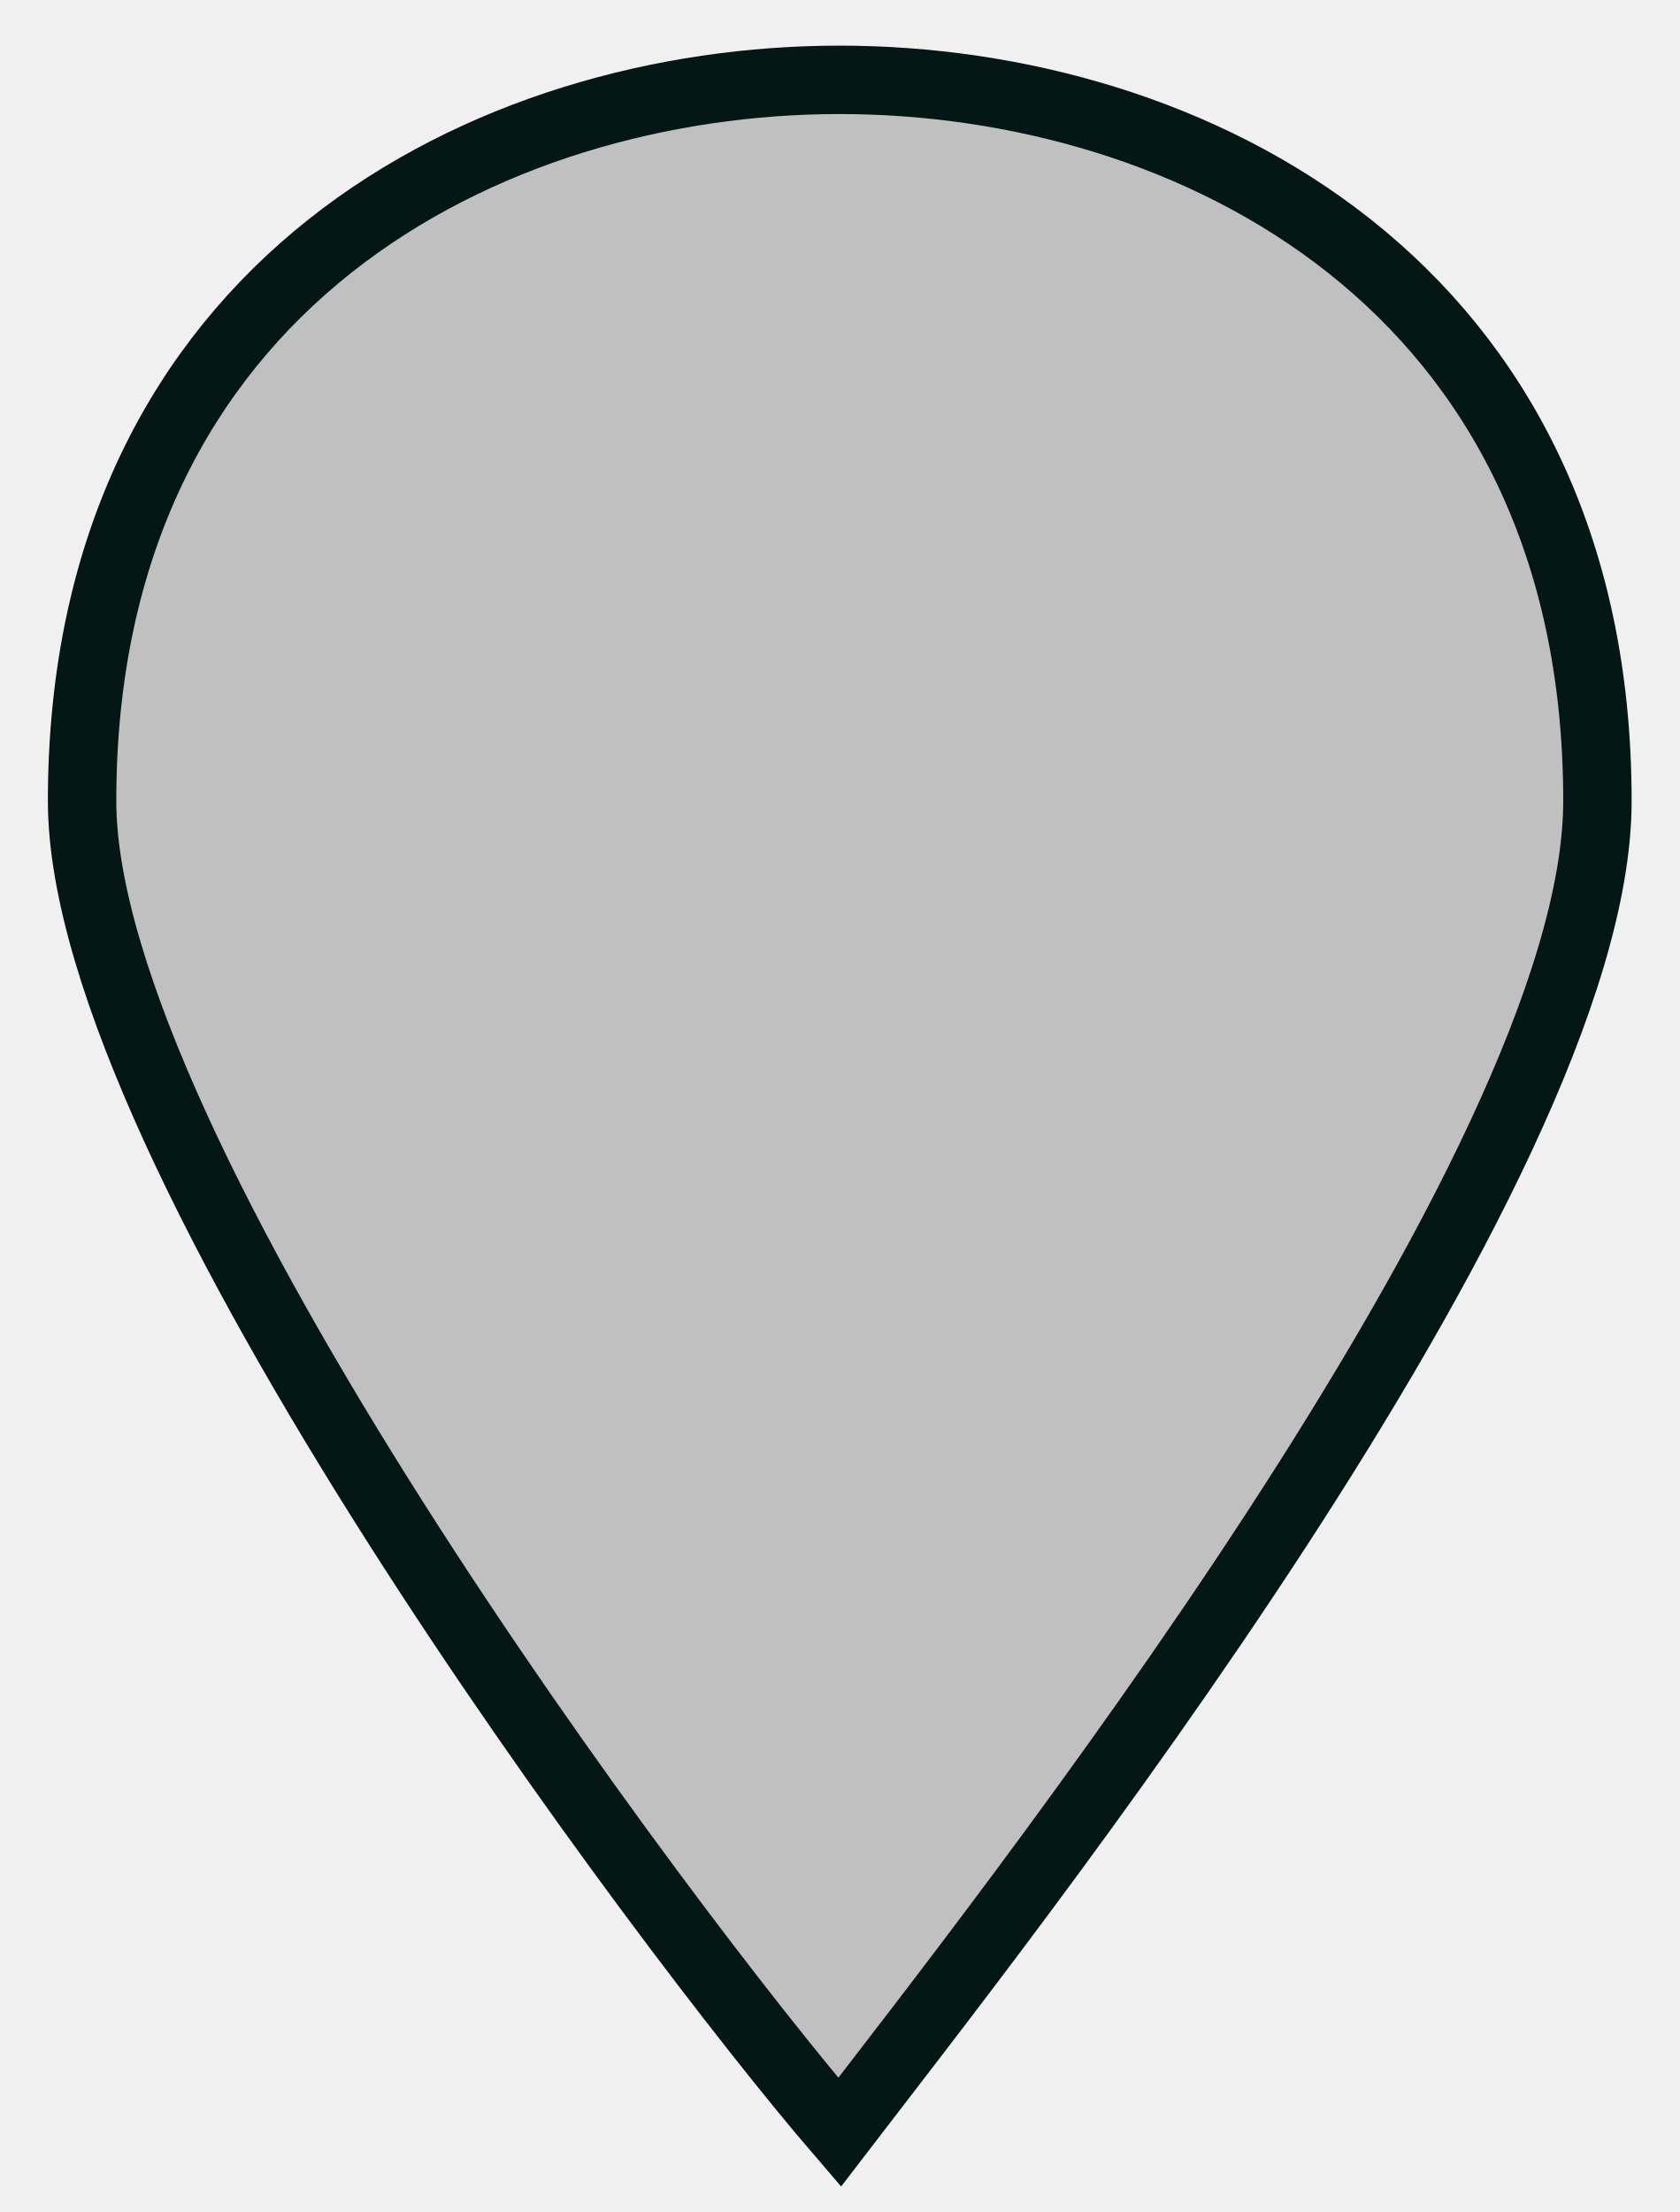
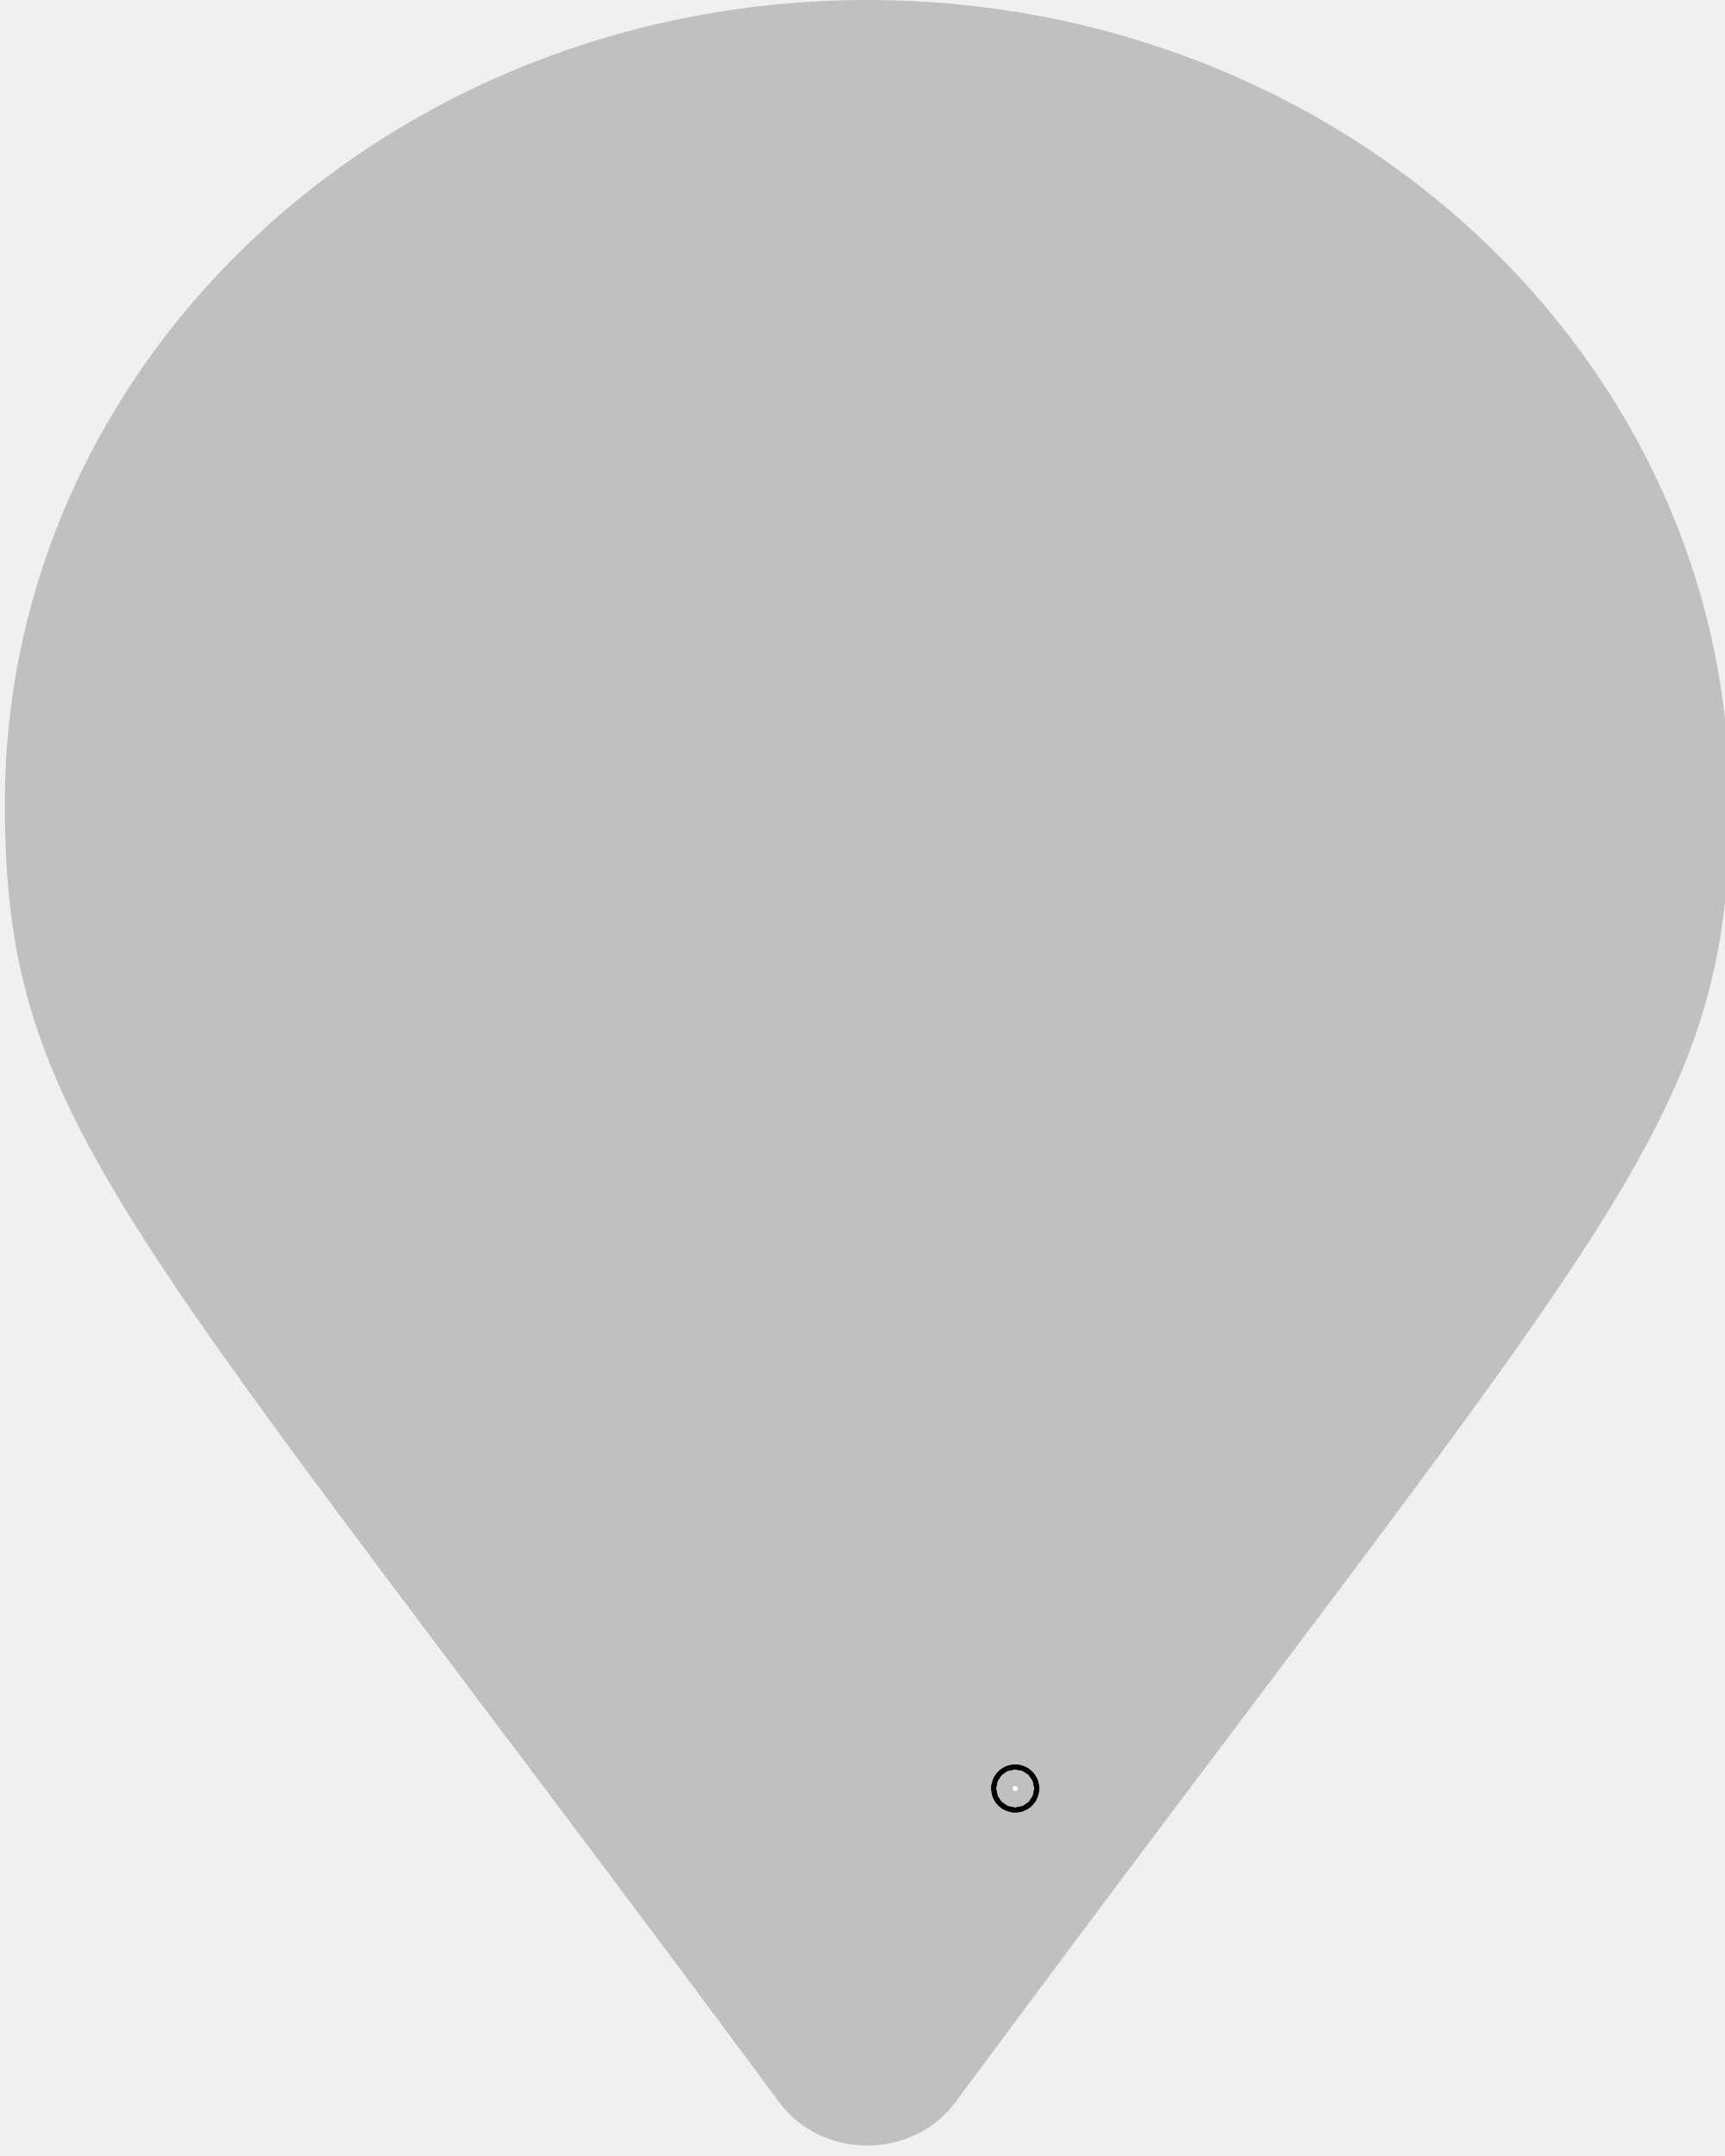
- <svg xmlns="http://www.w3.org/2000/svg" version="1.1" id="svg4619" x="0px" y="0px" width="24.552px" height="32.333px" viewBox="0 -6.25 24.552 32.333" enable-background="new 0 -6.25 24.552 32.333" xml:space="preserve">
-   <defs id="defs5" />
-   <path id="path4133" fill="#415FC4" stroke="#FFFFFF" stroke-miterlimit="10" d="M12.274-5.083  c-5.11,0-11.074,2.971-11.074,10.542c0,5.132,8.521,16.489,11.074,19.458c2.272-2.969,11.079-14.055,11.079-19.458  C23.354-2.111,17.383-5.083,12.274-5.083z" style="fill:#c0c0c0;fill-opacity:1;stroke:#041715;stroke-opacity:1" />
+ <svg xmlns="http://www.w3.org/2000/svg" xmlns:xlink="http://www.w3.org/1999/xlink" version="1.1" x="0px" y="0px" viewBox="0 0 40 50" xml:space="preserve" id="svg15" width="40" height="50">
+   <defs id="defs19">
+     <linearGradient id="linearGradient18697">
+       <stop style="stop-color:#499fff;stop-opacity:1;" offset="0" id="stop18693" />
+       <stop style="stop-color:#499fff;stop-opacity:0;" offset="1" id="stop18695" />
+     </linearGradient>
+     <linearGradient xlink:href="#linearGradient18697" id="linearGradient18699" x1="0" y1="40.325" x2="60.4" y2="40.325" gradientUnits="userSpaceOnUse" />
+   </defs>
+   <style type="text/css" id="style2">
+ 	.st0{clip-path:url(#SVGID_00000136386088368648505400000000571717232383379892_);}
+ 	.st1{clip-path:url(#SVGID_00000116205600839791112250000014937956478301575336_);}
+ 	.st2{clip-path:url(#SVGID_00000096040197326335863040000017996150782894966913_);}
+ 	.st3{clip-path:url(#SVGID_00000171685803243020096840000015679599210622463931_);}
+ 	.st4{clip-path:url(#SVGID_00000127036615931805248780000005700885795311586226_);}
+ 	.st5{clip-path:url(#SVGID_00000077315485366628045660000011366337665254483639_);}
+ 	.st6{clip-path:url(#SVGID_00000058583532550707888440000013826178488048493204_);}
+ 	.st7{clip-path:url(#SVGID_00000022557654374484654540000001774627582556727481_);}
+ 	.st8{fill:#333333;}
+ 	.st9{fill:#EEA401;}
+ 	.st10{fill:#F8DA98;}
+ 	.st11{fill:#EFA501;}
+ 	.st12{fill:#FFFFFF;}
+ 	.st13{fill:#666666;}
+ 	.st14{fill:none;stroke:#A7A7A7;stroke-width:0.75;stroke-linecap:square;stroke-miterlimit:10;}
+ 	.st15{fill:none;stroke:#576C7E;stroke-miterlimit:10;}
+ 	.st16{fill:none;}
+ 	.st17{fill:none;stroke:#8D8D8D;stroke-miterlimit:10;}
+ 	.st18{fill:none;stroke:#DADADA;stroke-miterlimit:10;}
+ 	.st19{fill:none;stroke:#AA4499;stroke-width:3;stroke-miterlimit:10;}
+ 	.st20{fill:none;stroke:#333333;stroke-width:3;stroke-miterlimit:10;}
+ 	.st21{fill:none;stroke:#000000;stroke-width:0.25;stroke-miterlimit:10;}
+ 	.st22{fill:#4D4D4D;}
+ 	.st23{clip-path:url(#SVGID_00000144295339361052626790000007699555023762521490_);}
+ 	.st24{fill:#BB082B;}
+ 	.st25{fill:#ED3D2C;}
+ 	.st26{fill:#FB8D46;}
+ 	.st27{fill:#FDCB65;}
+ 	.st28{fill:#FFFEB6;}
+ 	.st29{fill:none;stroke:#666666;stroke-width:0.25;stroke-miterlimit:10;}
+ 	.st30{fill:#E3D6A2;}
+ 	.st31{fill:#6A6B59;}
+ 	.st32{fill:none;stroke:#FFFFFF;stroke-width:0.75;stroke-miterlimit:10;}
+ 	.st33{opacity:0.3;}
+ 	.st34{fill:none;stroke:#4D4D4D;stroke-width:0.75;stroke-miterlimit:10;}
+ 	.st35{fill:#A8B9C1;}
+ 	.st36{fill:#0071B0;}
+ 	.st37{fill:none;stroke:#576C7E;stroke-width:3;stroke-linecap:round;stroke-miterlimit:10;}
+ 	.st38{fill:#E2B3AA;}
+ 	.st39{fill:#AF4949;}
+ 	.st40{fill:#576C7E;}
+ 	.st41{fill:#511136;}
+ 	.st42{fill:#7A1952;}
+ 	.st43{fill:#A1216D;}
+ 	.st44{fill:#B44E89;}
+ 	.st45{fill:#C67AA6;}
+ 	.st46{fill:#FFDD19;}
+ 	.st47{opacity:0.69;}
+ 	.st48{fill:#B6CCB7;}
+ 	.st49{fill:#CC6677;}
+ 	.st50{fill:#1072AD;}
+ 	.st51{fill:#DBE2E5;}
+ 	.st52{fill:#A4A9AC;}
+ 	.st53{fill:#E9EDEF;}
+ 	.st54{fill:#F0F3F4;}
+ 	.st55{fill:#F7F8F9;}
+ 	.st56{fill:#C0C0C0;}
+ 	.st57{fill:#49A999;}
+ 	.st58{fill:#8BCCEC;}
+ 	.st59{fill:#AA4499;}
+ 	.st60{fill:none;stroke:#C0C0C0;stroke-miterlimit:10;}
+ 	.st61{fill:#E6E6E6;}
+ 	.st62{fill:none;stroke:#FFFFFF;stroke-width:3;stroke-linecap:round;stroke-miterlimit:10;}
+ 	.st63{fill:none;stroke:#C0C0C0;stroke-width:4;stroke-linecap:round;stroke-miterlimit:10;}
+ 	.st64{clip-path:url(#SVGID_00000183250794884185990790000000739072844913366953_);}
+ 	.st65{fill:#22AA73;}
+ 	.st66{fill:#F7DC63;}
+ 	.st67{fill:none;stroke:#A8A8A8;stroke-width:0.75;stroke-linecap:square;stroke-miterlimit:10;}
+ 	.st68{clip-path:url(#SVGID_00000147193797632158530140000004258360248796616629_);}
+ 	.st69{opacity:0.61;}
+ 	.st70{opacity:0.27;fill:#EFA501;}
+ 	.st71{clip-path:url(#SVGID_00000000905411102311841070000018389179953301501091_);}
+ 	.st72{clip-path:url(#SVGID_00000002359486753169303410000014227575780122991244_);}
+ 	.st73{fill:none;stroke:#8E8E8E;stroke-miterlimit:10;}
+ 	.st74{fill:none;stroke:#DBDBDB;stroke-miterlimit:10;}
+ 	.st75{fill:#FFFFFF;stroke:#4D4D4D;stroke-miterlimit:10;}
+ 	.st76{fill:#22A973;}
+ 	.st77{fill:#F6DB63;}
+ </style>
+   <g id="MAPA_BASE">
+ </g>
+   <g id="GRAFIC">
+     <g id="Capa_4">
+ 	</g>
+   </g>
+   <g id="TOC_FONS">
+ </g>
+   <g id="CREDITS">
+ </g>
+   <g id="TOC_CONTENT" transform="matrix(0.6622148,0,0,0.61696,0.1121001,0)" style="fill:#c0c0c0;fill-opacity:1">
+     <path d="M 0,30.2 C 0,13.5 13.5,0 30.2,0 46.9,0 60.4,13.5 60.4,30.2 60.4,42.4 56.2,45.8 33.3,79 31.8,81.2 28.6,81.2 27.1,79 4.2,45.8 0,42.4 0,30.2 Z" id="path9" style="fill:#c0c0c0;fill-opacity:1" />
+   </g>
+   <g id="MOBIL">
+ </g>
+   <g id="POIS">
+ </g>
+   <g id="POPUP">
+ </g>
+   <circle id="path14613" style="fill:#ffffff;stroke:#000000" cx="23.541" cy="41.477" r="0.056" />
+   <circle id="path14615" style="fill:#ffffff;stroke:#000000" cx="23.541" cy="41.477" r="0.056" />
</svg>
